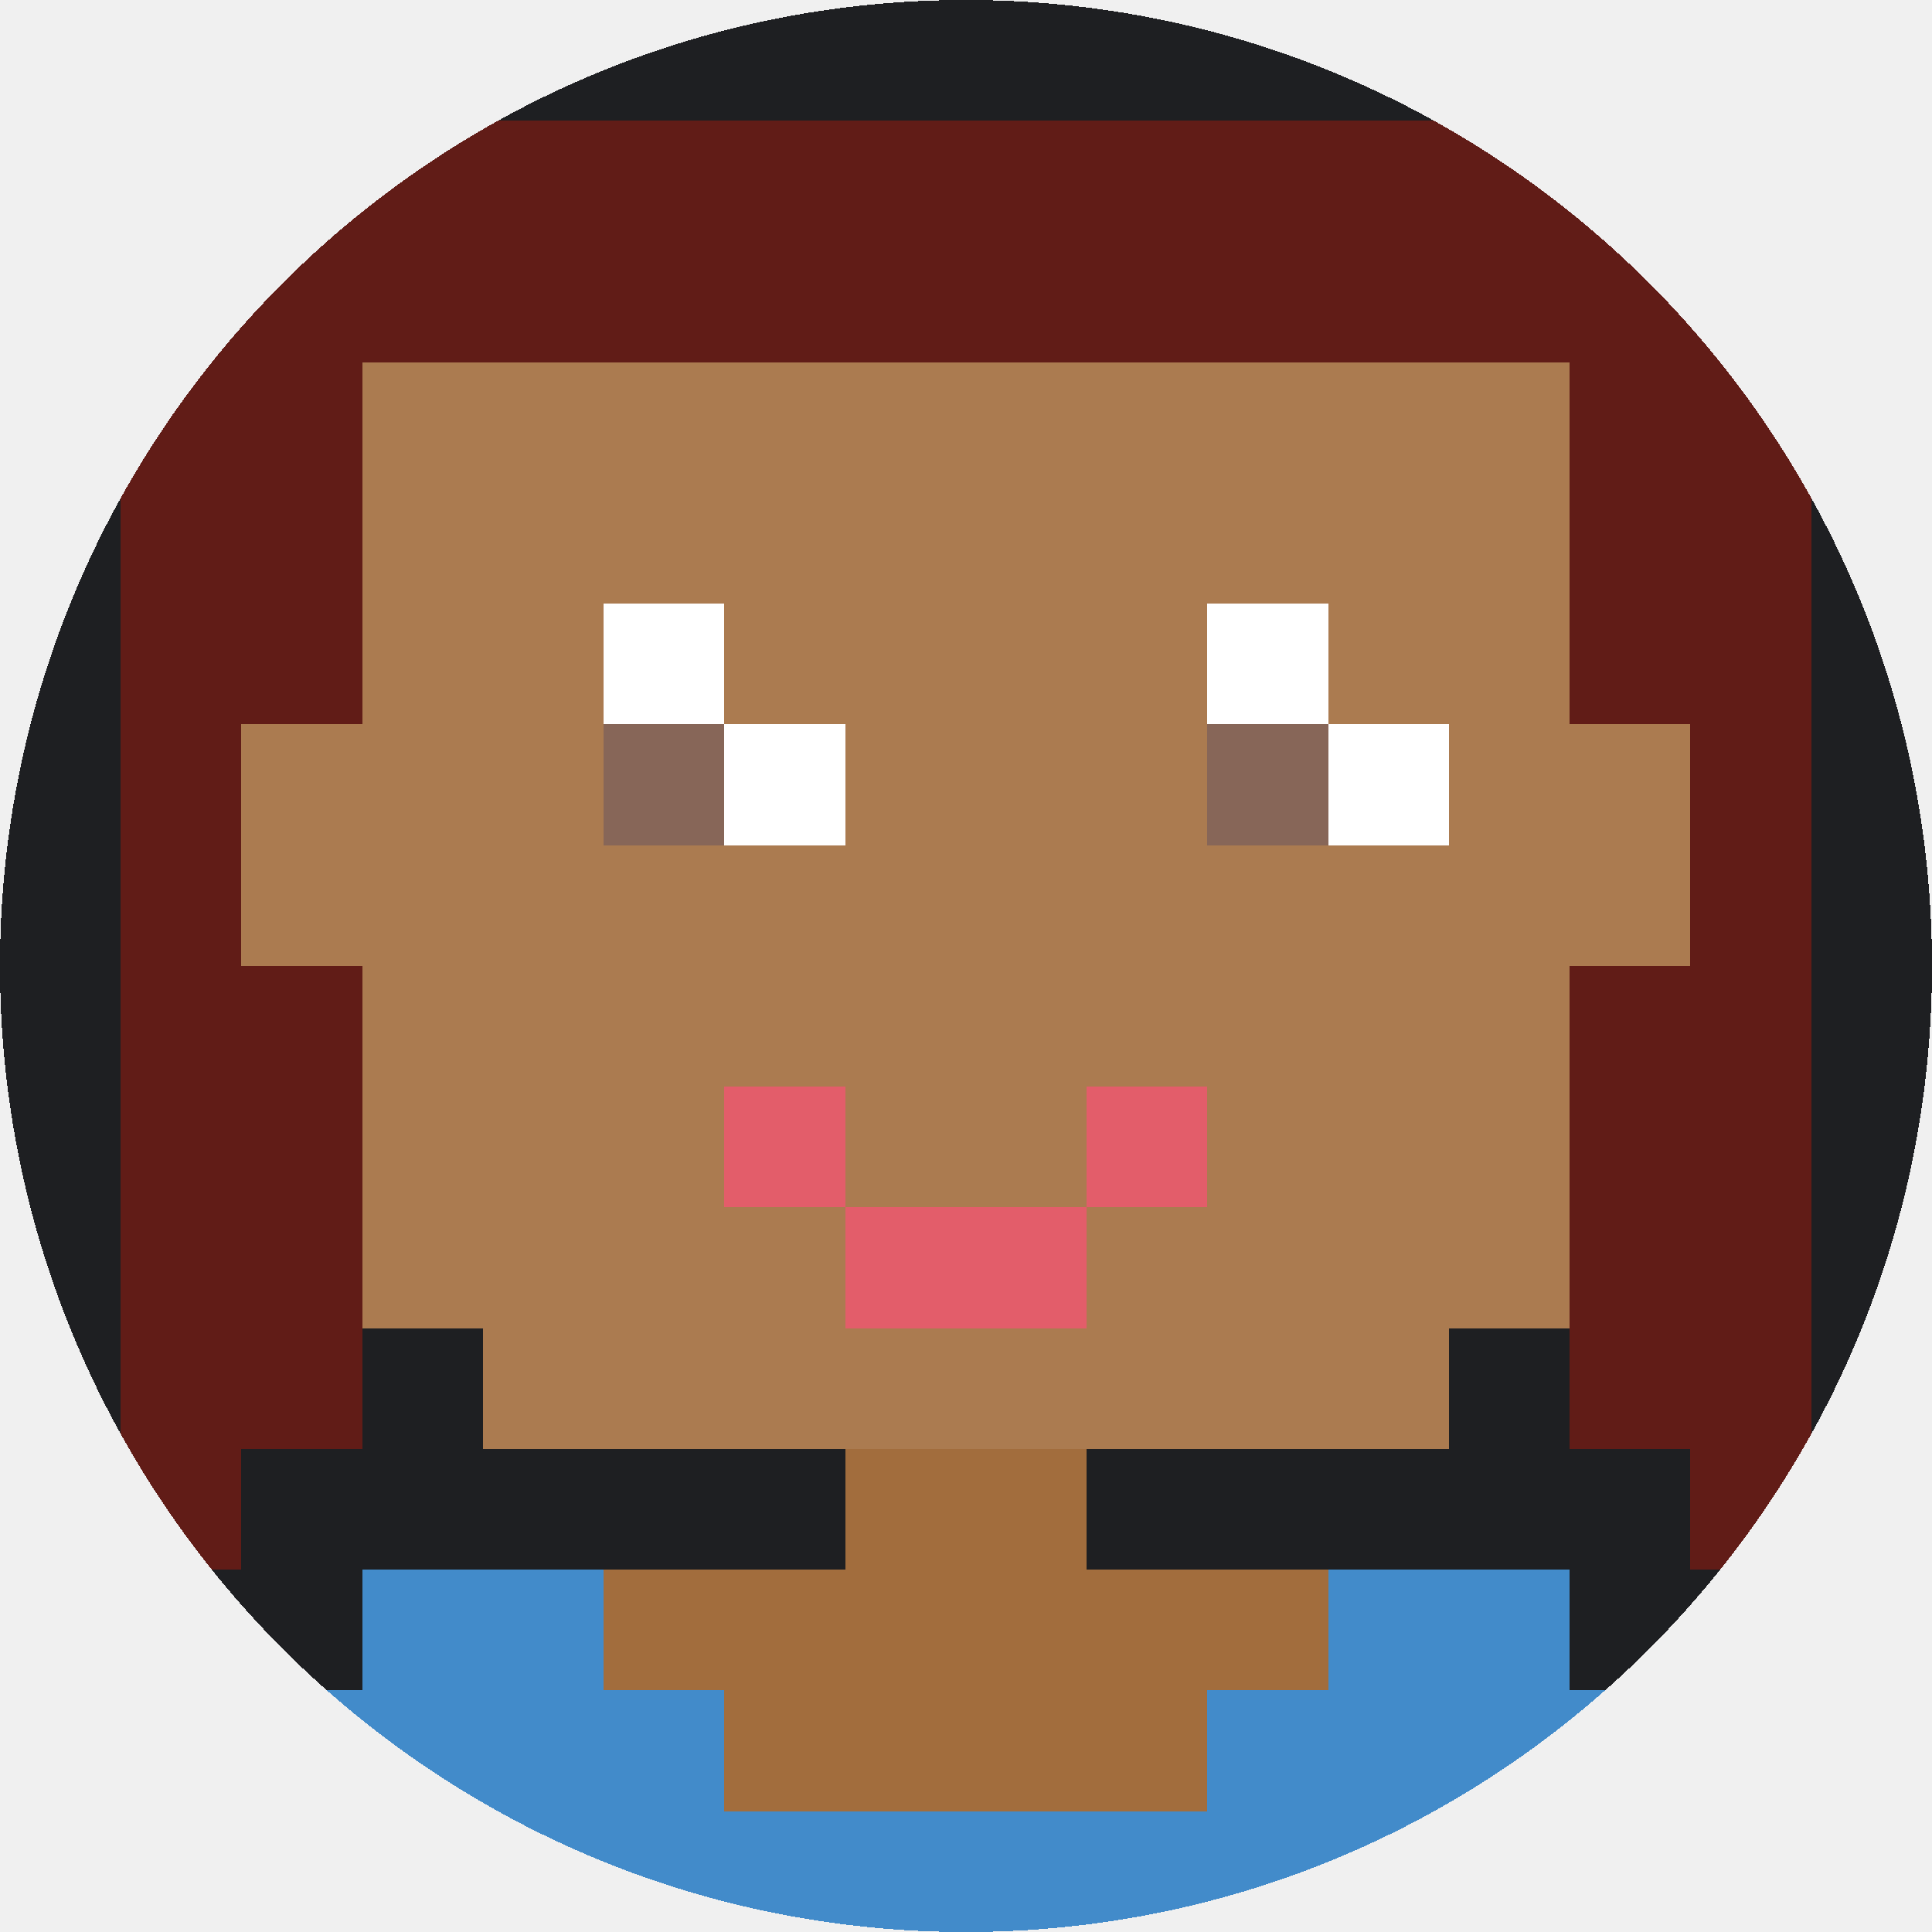
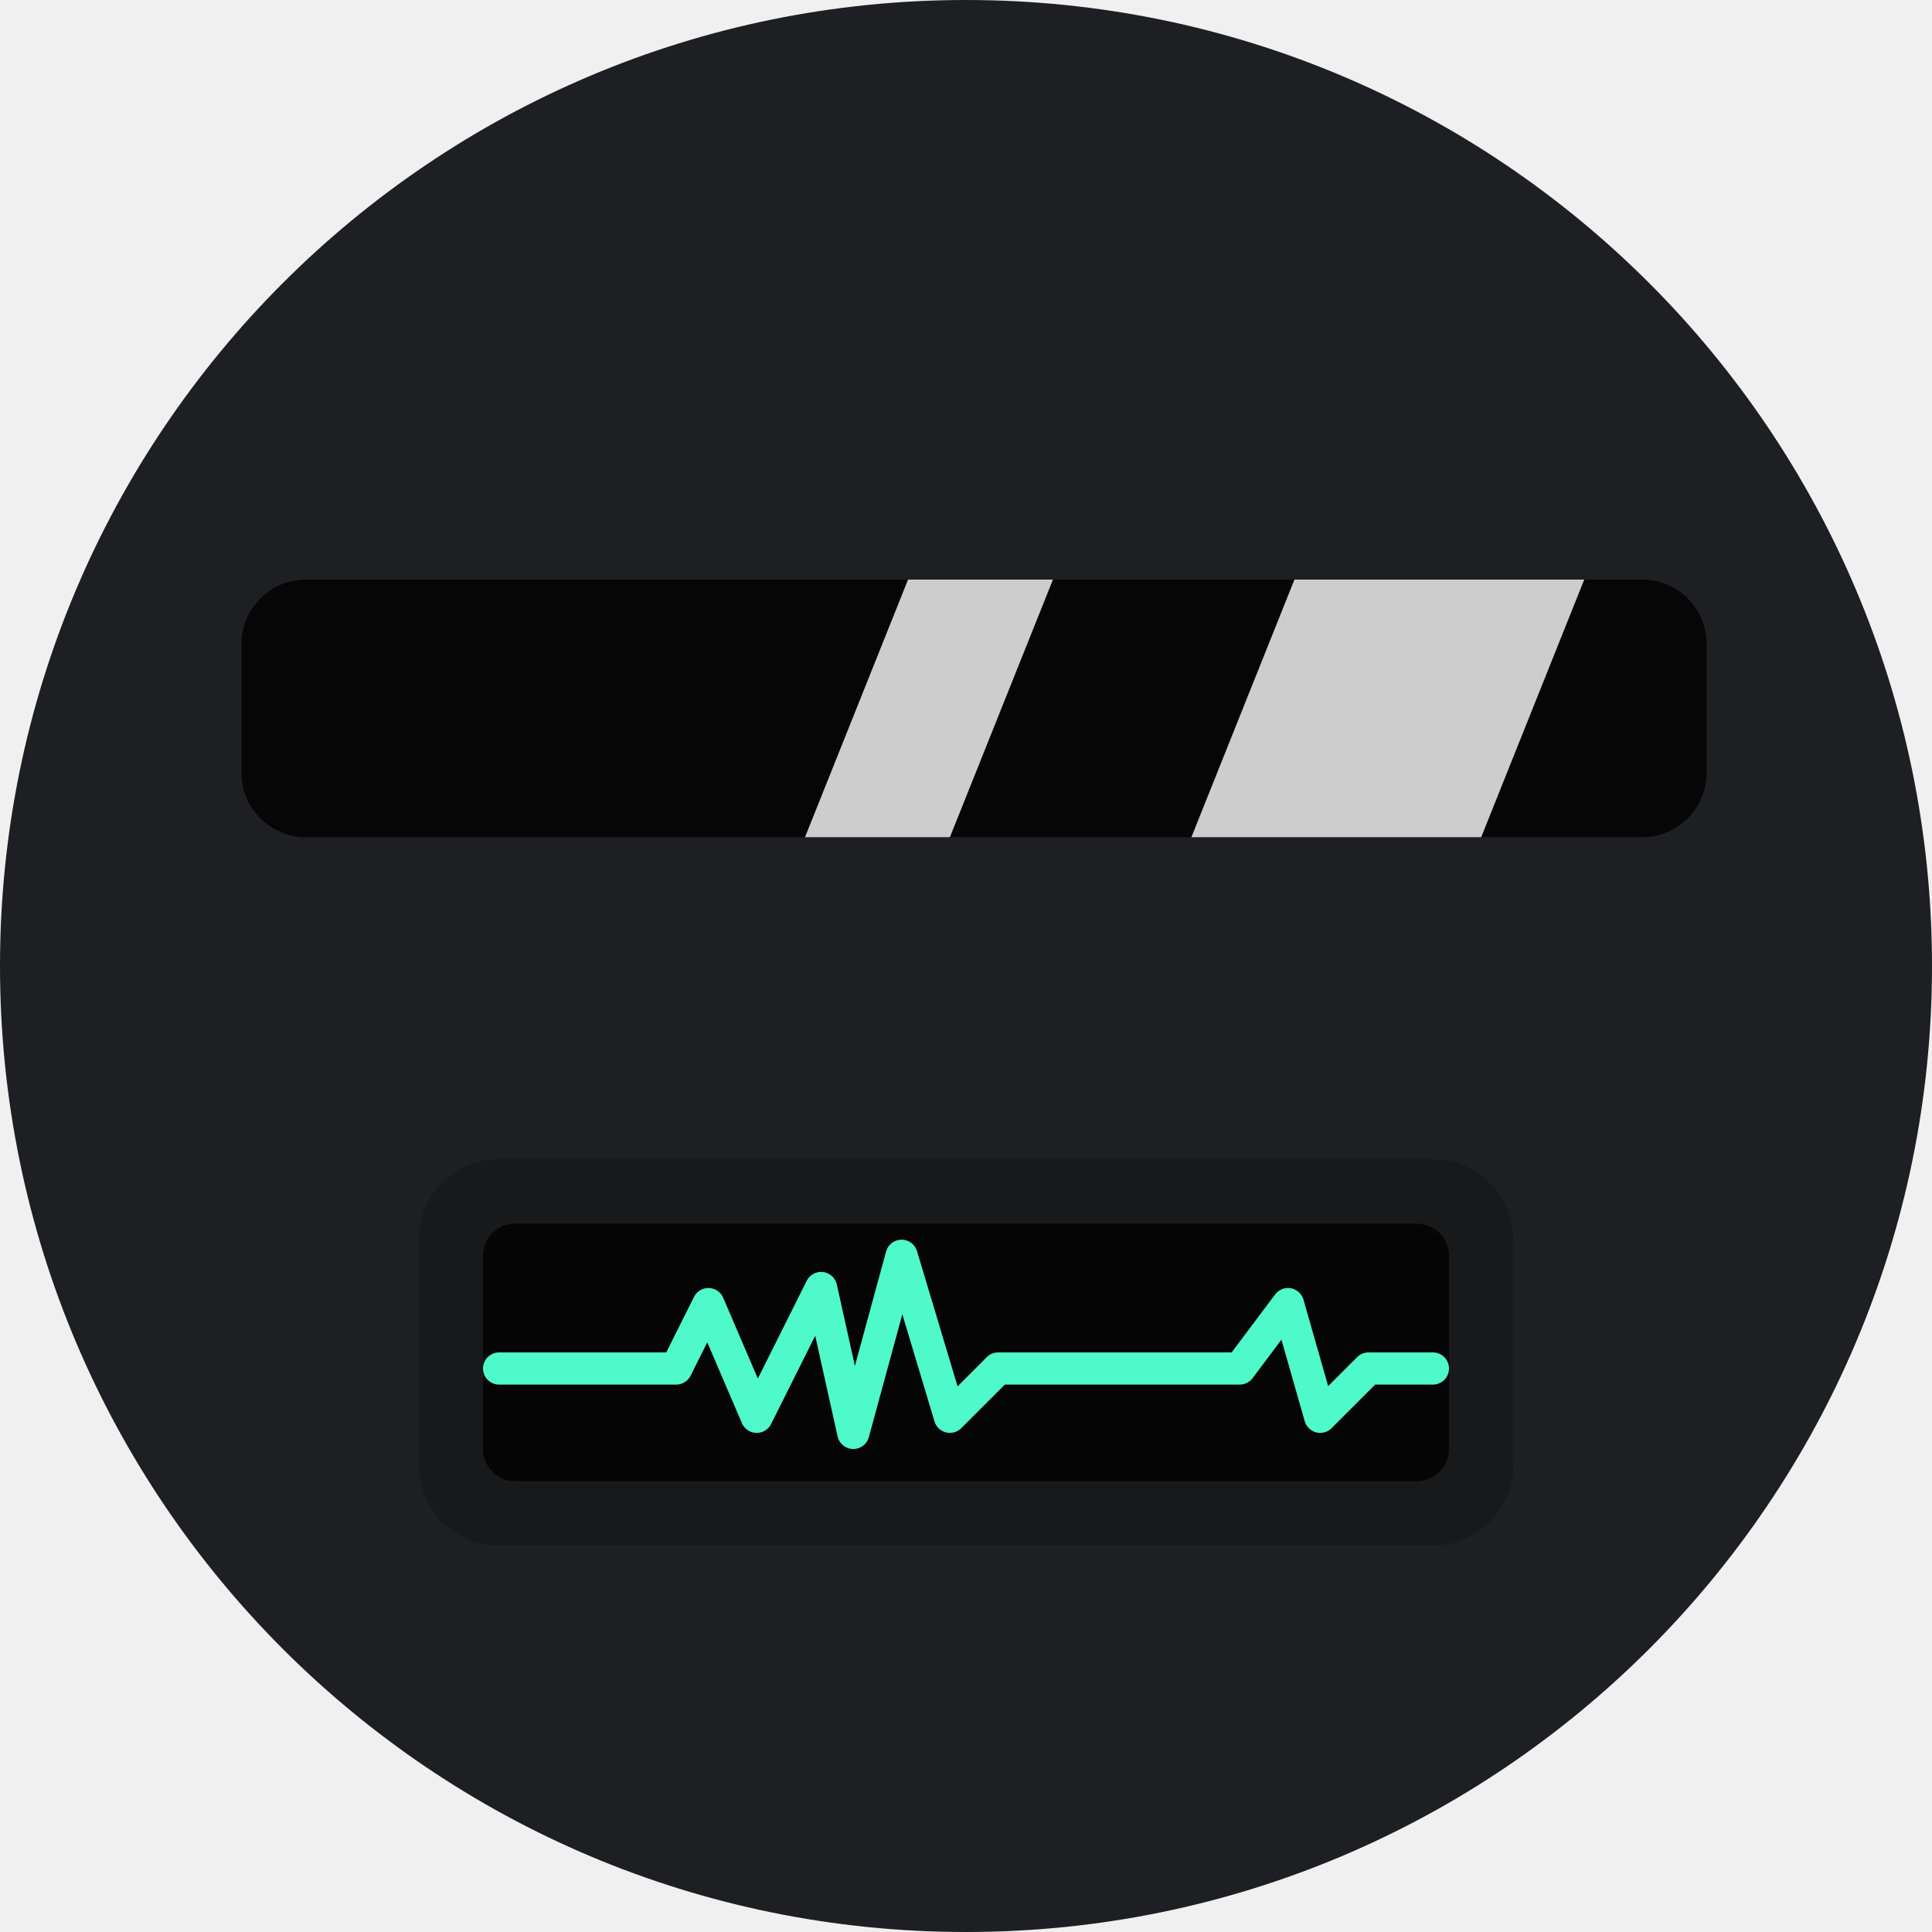
- <svg xmlns="http://www.w3.org/2000/svg" viewBox="0 0 16 16" fill="none" shape-rendering="crispEdges">
+ <svg xmlns="http://www.w3.org/2000/svg" viewBox="0 0 120 120" fill="none" shape-rendering="auto">
  <mask id="viewboxMask">
-     <rect width="16" height="16" rx="8" ry="8" x="0" y="0" fill="#fff" />
+     <rect width="120" height="120" rx="60" ry="60" x="0" y="0" fill="#fff" />
  </mask>
  <g mask="url(#viewboxMask)">
-     <rect fill="#1e1f22" width="16" height="16" x="0" y="0" />
-     <path d="M4 2h8v1h1v3h1v2h-1v3h-1v1H9v1h4v1h1v2H2v-2h1v-1h4v-1H4v-1H3V8H2V6h1V3h1V2Z" fill="#a26d3d" />
-     <path d="M4 2h8v1h1v3h1v2h-1v3h-1v1H4v-1H3V8H2V6h1V3h1V2Z" fill="#fff" fill-opacity=".1" />
-     <path d="M5 13H3v1H2v2h12v-2h-1v-1h-2v1h-1v1H6v-1H5v-1Z" fill="#428bca" />
-     <path d="M6 5H5v2h2V6H6V5ZM11 5h-1v2h2V6h-1V5Z" fill="#fff" />
-     <path fill="#876658" d="M5 6h1v1H5zM10 6h1v1h-1z" />
-     <path d="M7 11h2v-1H7v1ZM7 10V9H6v1h1ZM9 10V9h1v1H9Z" fill="#e35d6a" />
-     <path d="M2 1h12v1h1v11h-1v-1h-1V8h1V6h-1V3H3v3H2v2h1v4H2v1H1V2h1V1Z" fill="#611c17" />
+     <rect fill="#1e1f22" width="120" height="120" x="0" y="0" />
+     <g transform="translate(22 68)">
+       <rect x="4" y="4" width="68" height="24" rx="5" fill="#000" fill-opacity=".2" />
+       <rect x="8" y="8" width="60" height="16" rx="2" fill="#000" fill-opacity=".8" />
+       <path d="M9 17h11l2-4 3 7 4-8 2 9 3-11 3 10 3-3h15l3-4 2 7 3-3h4" stroke="#4EFAC9" stroke-width="2" stroke-linecap="round" stroke-linejoin="round" />
+     </g>
+     <g transform="translate(8 20)">
+       <rect x="7" y="16" width="91" height="16" rx="4" fill="#000" fill-opacity=".8" />
+       <mask id="eyesRobocop-a" style="mask-type:luminance" maskUnits="userSpaceOnUse" x="7" y="16" width="91" height="16">
+         <rect x="7" y="16" width="91" height="16" rx="4" fill="#fff" />
+       </mask>
+       <g mask="url(#eyesRobocop-a)" fill-rule="evenodd" clip-rule="evenodd" fill="#fff" fill-opacity=".8">
+         <path d="M76 7h18L82 37H64L76 7ZM52 7h9L49 37h-9L52 7Z" />
+       </g>
+     </g>
  </g>
</svg>
